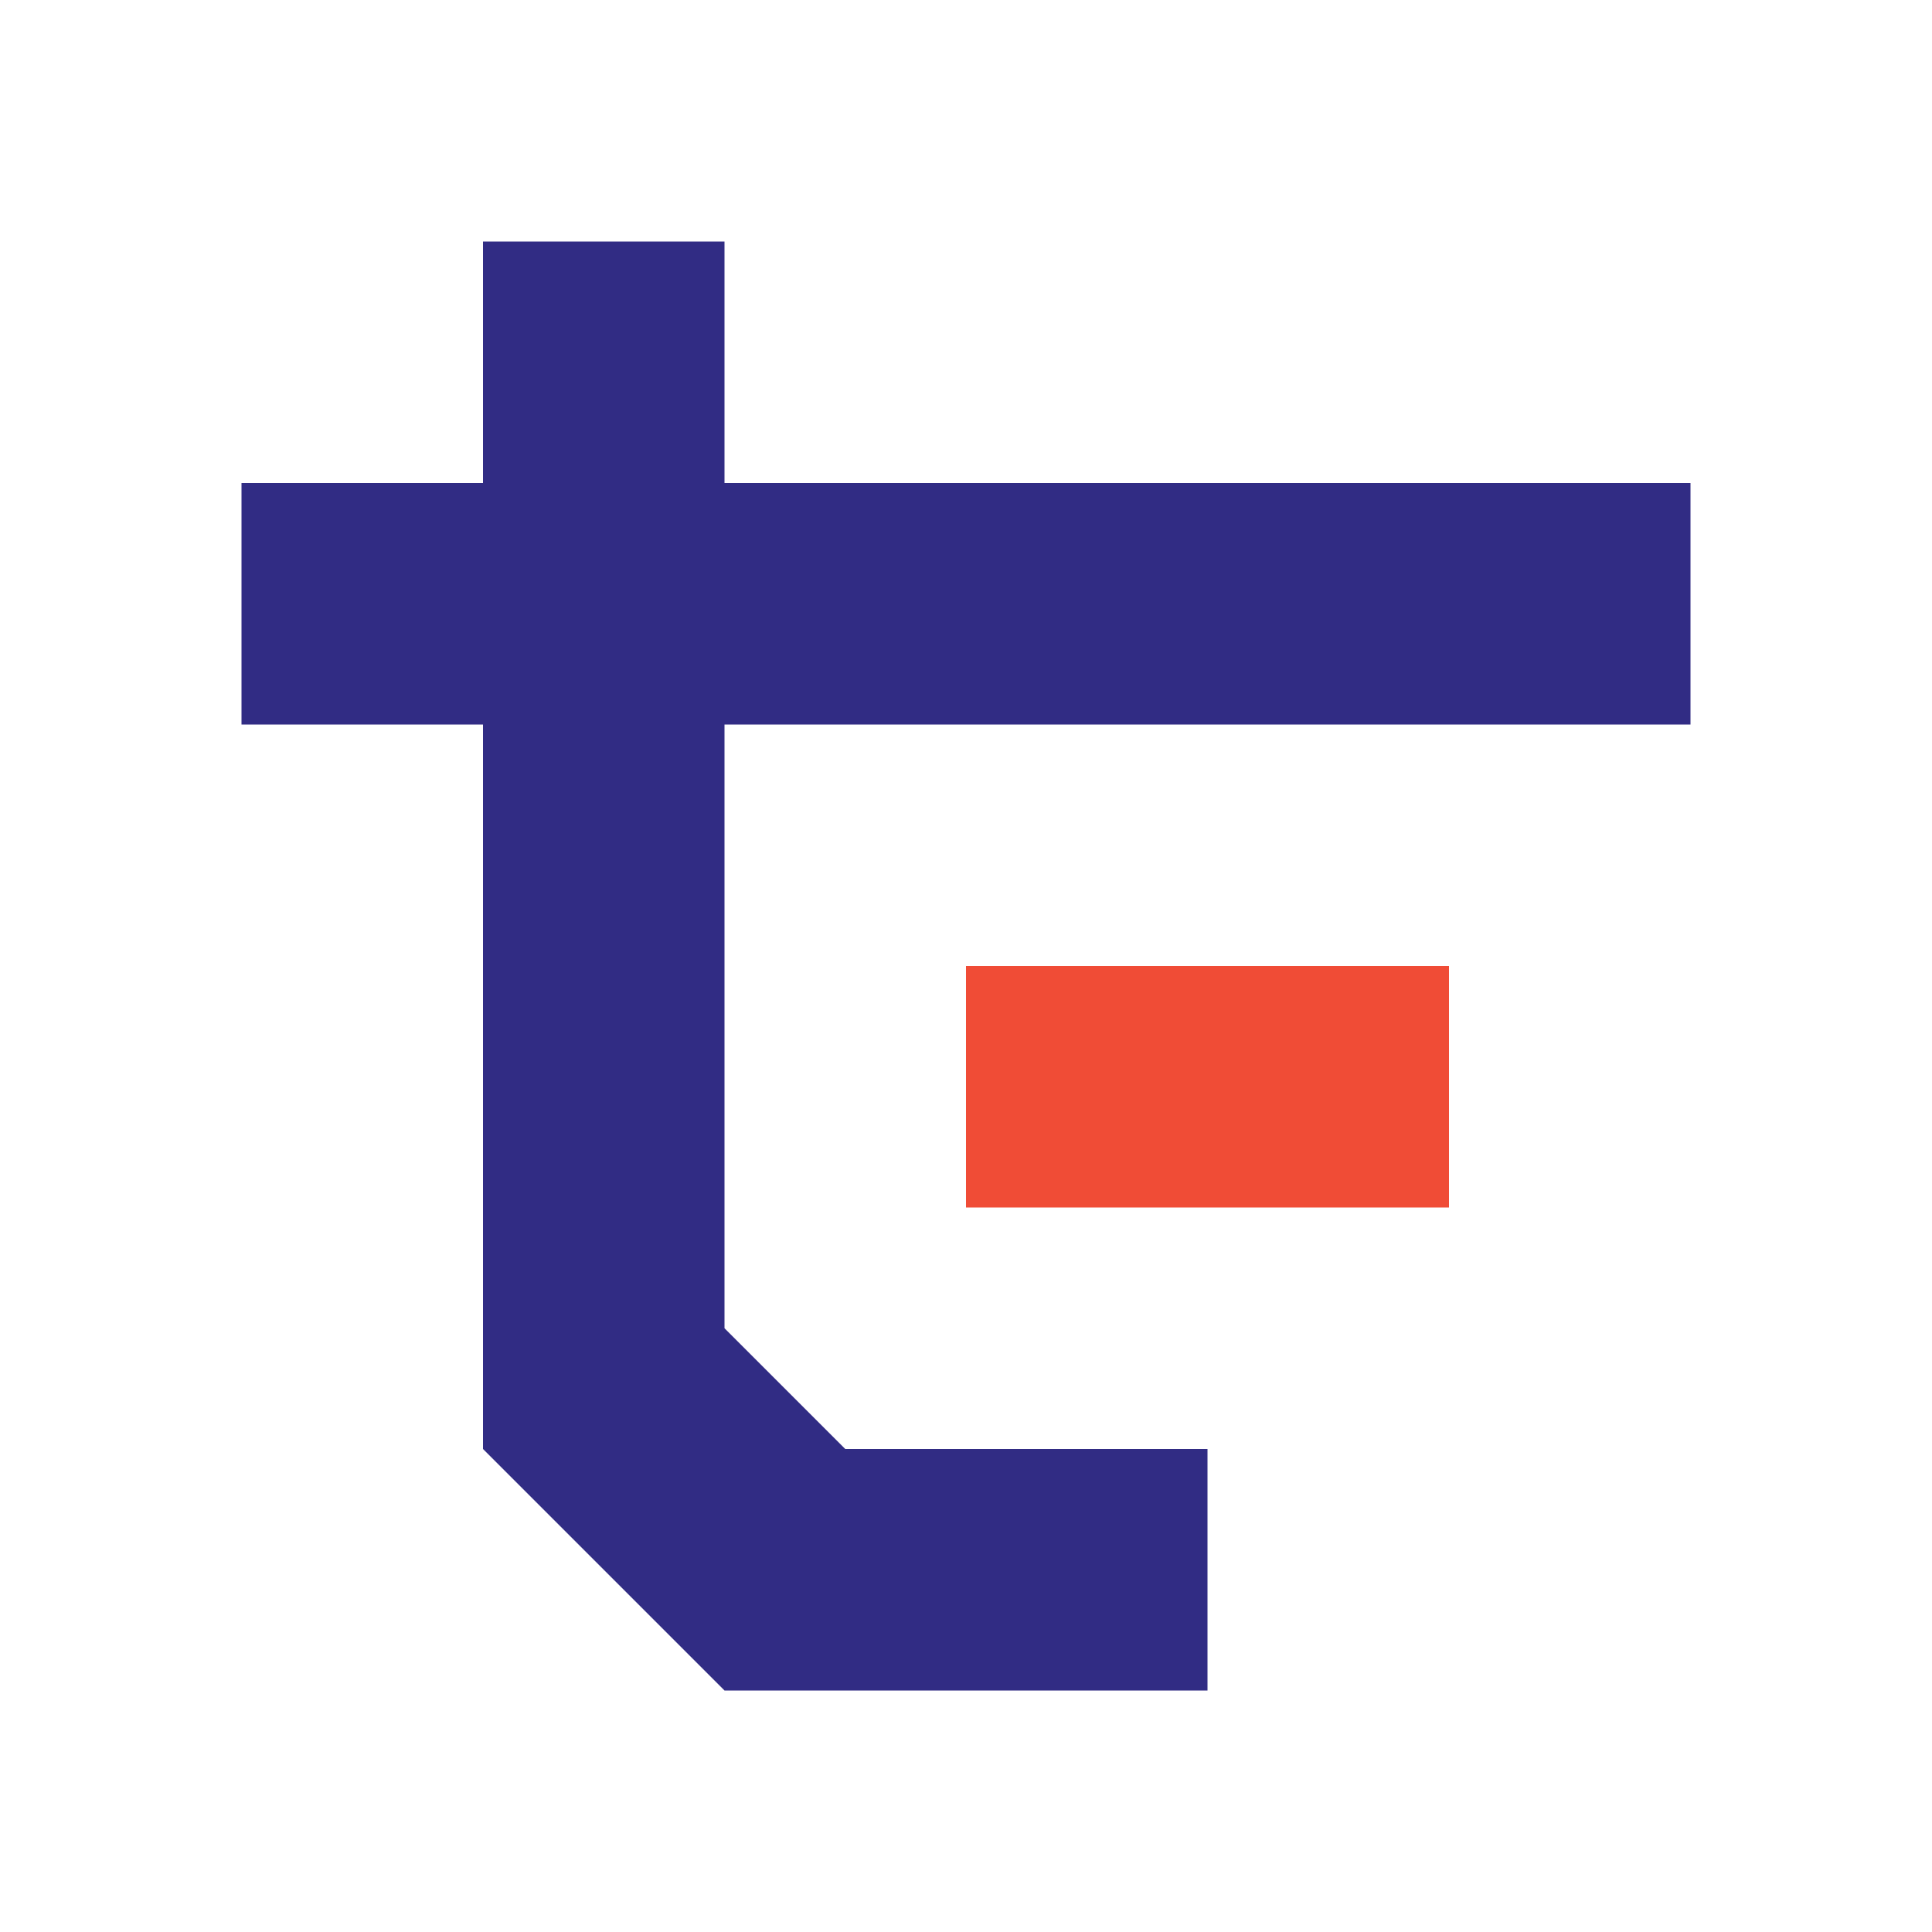
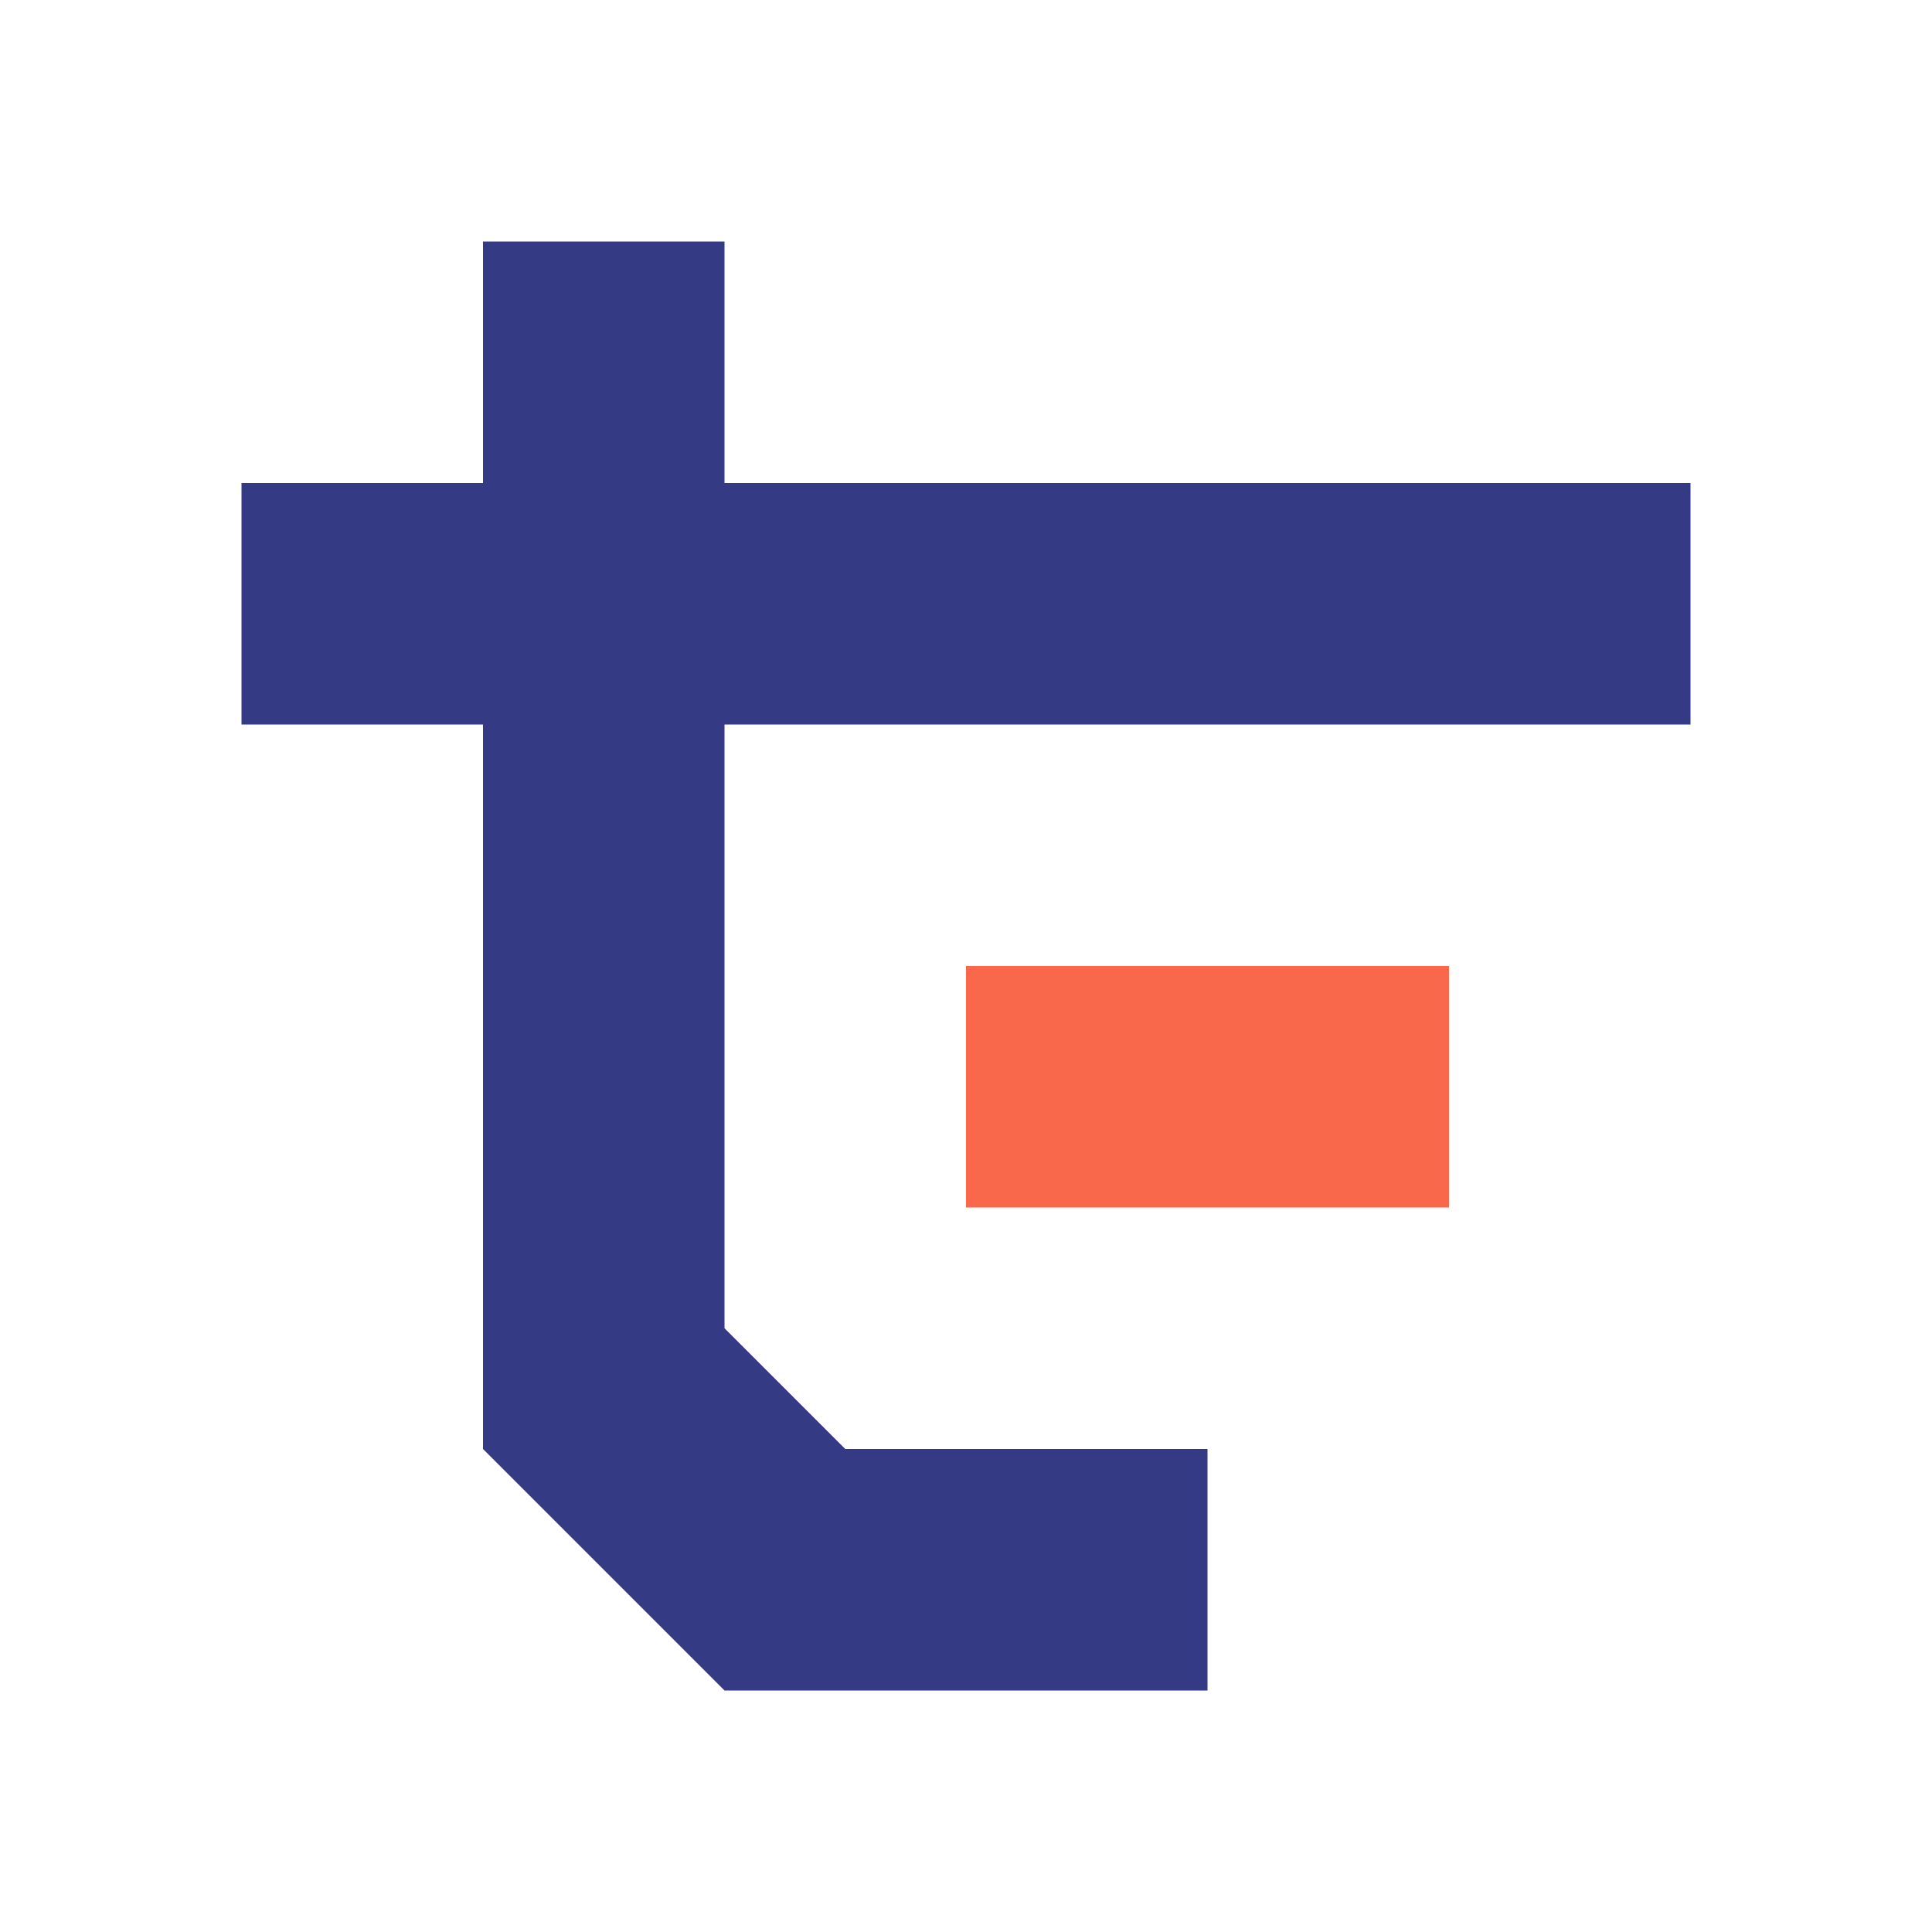
<svg xmlns="http://www.w3.org/2000/svg" viewBox="0 0 64 64" width="64" height="64" role="img" aria-labelledby="tift-logo-title">
-   <path fill="#312C84" d="M16 8H24V16H56V24H24V44L28 48H40V56H24L16 48V24H8V16H16Z" />
-   <rect fill="#F04C36" x="32" y="32" width="16" height="8" />
+   <path fill="#343A83" d="M16 8H24V16H56V24H24V44L28 48H40V56H24L16 48V24H8V16H16Z" />
+   <rect fill="#F9684B" x="32" y="32" width="16" height="8" />
</svg>
